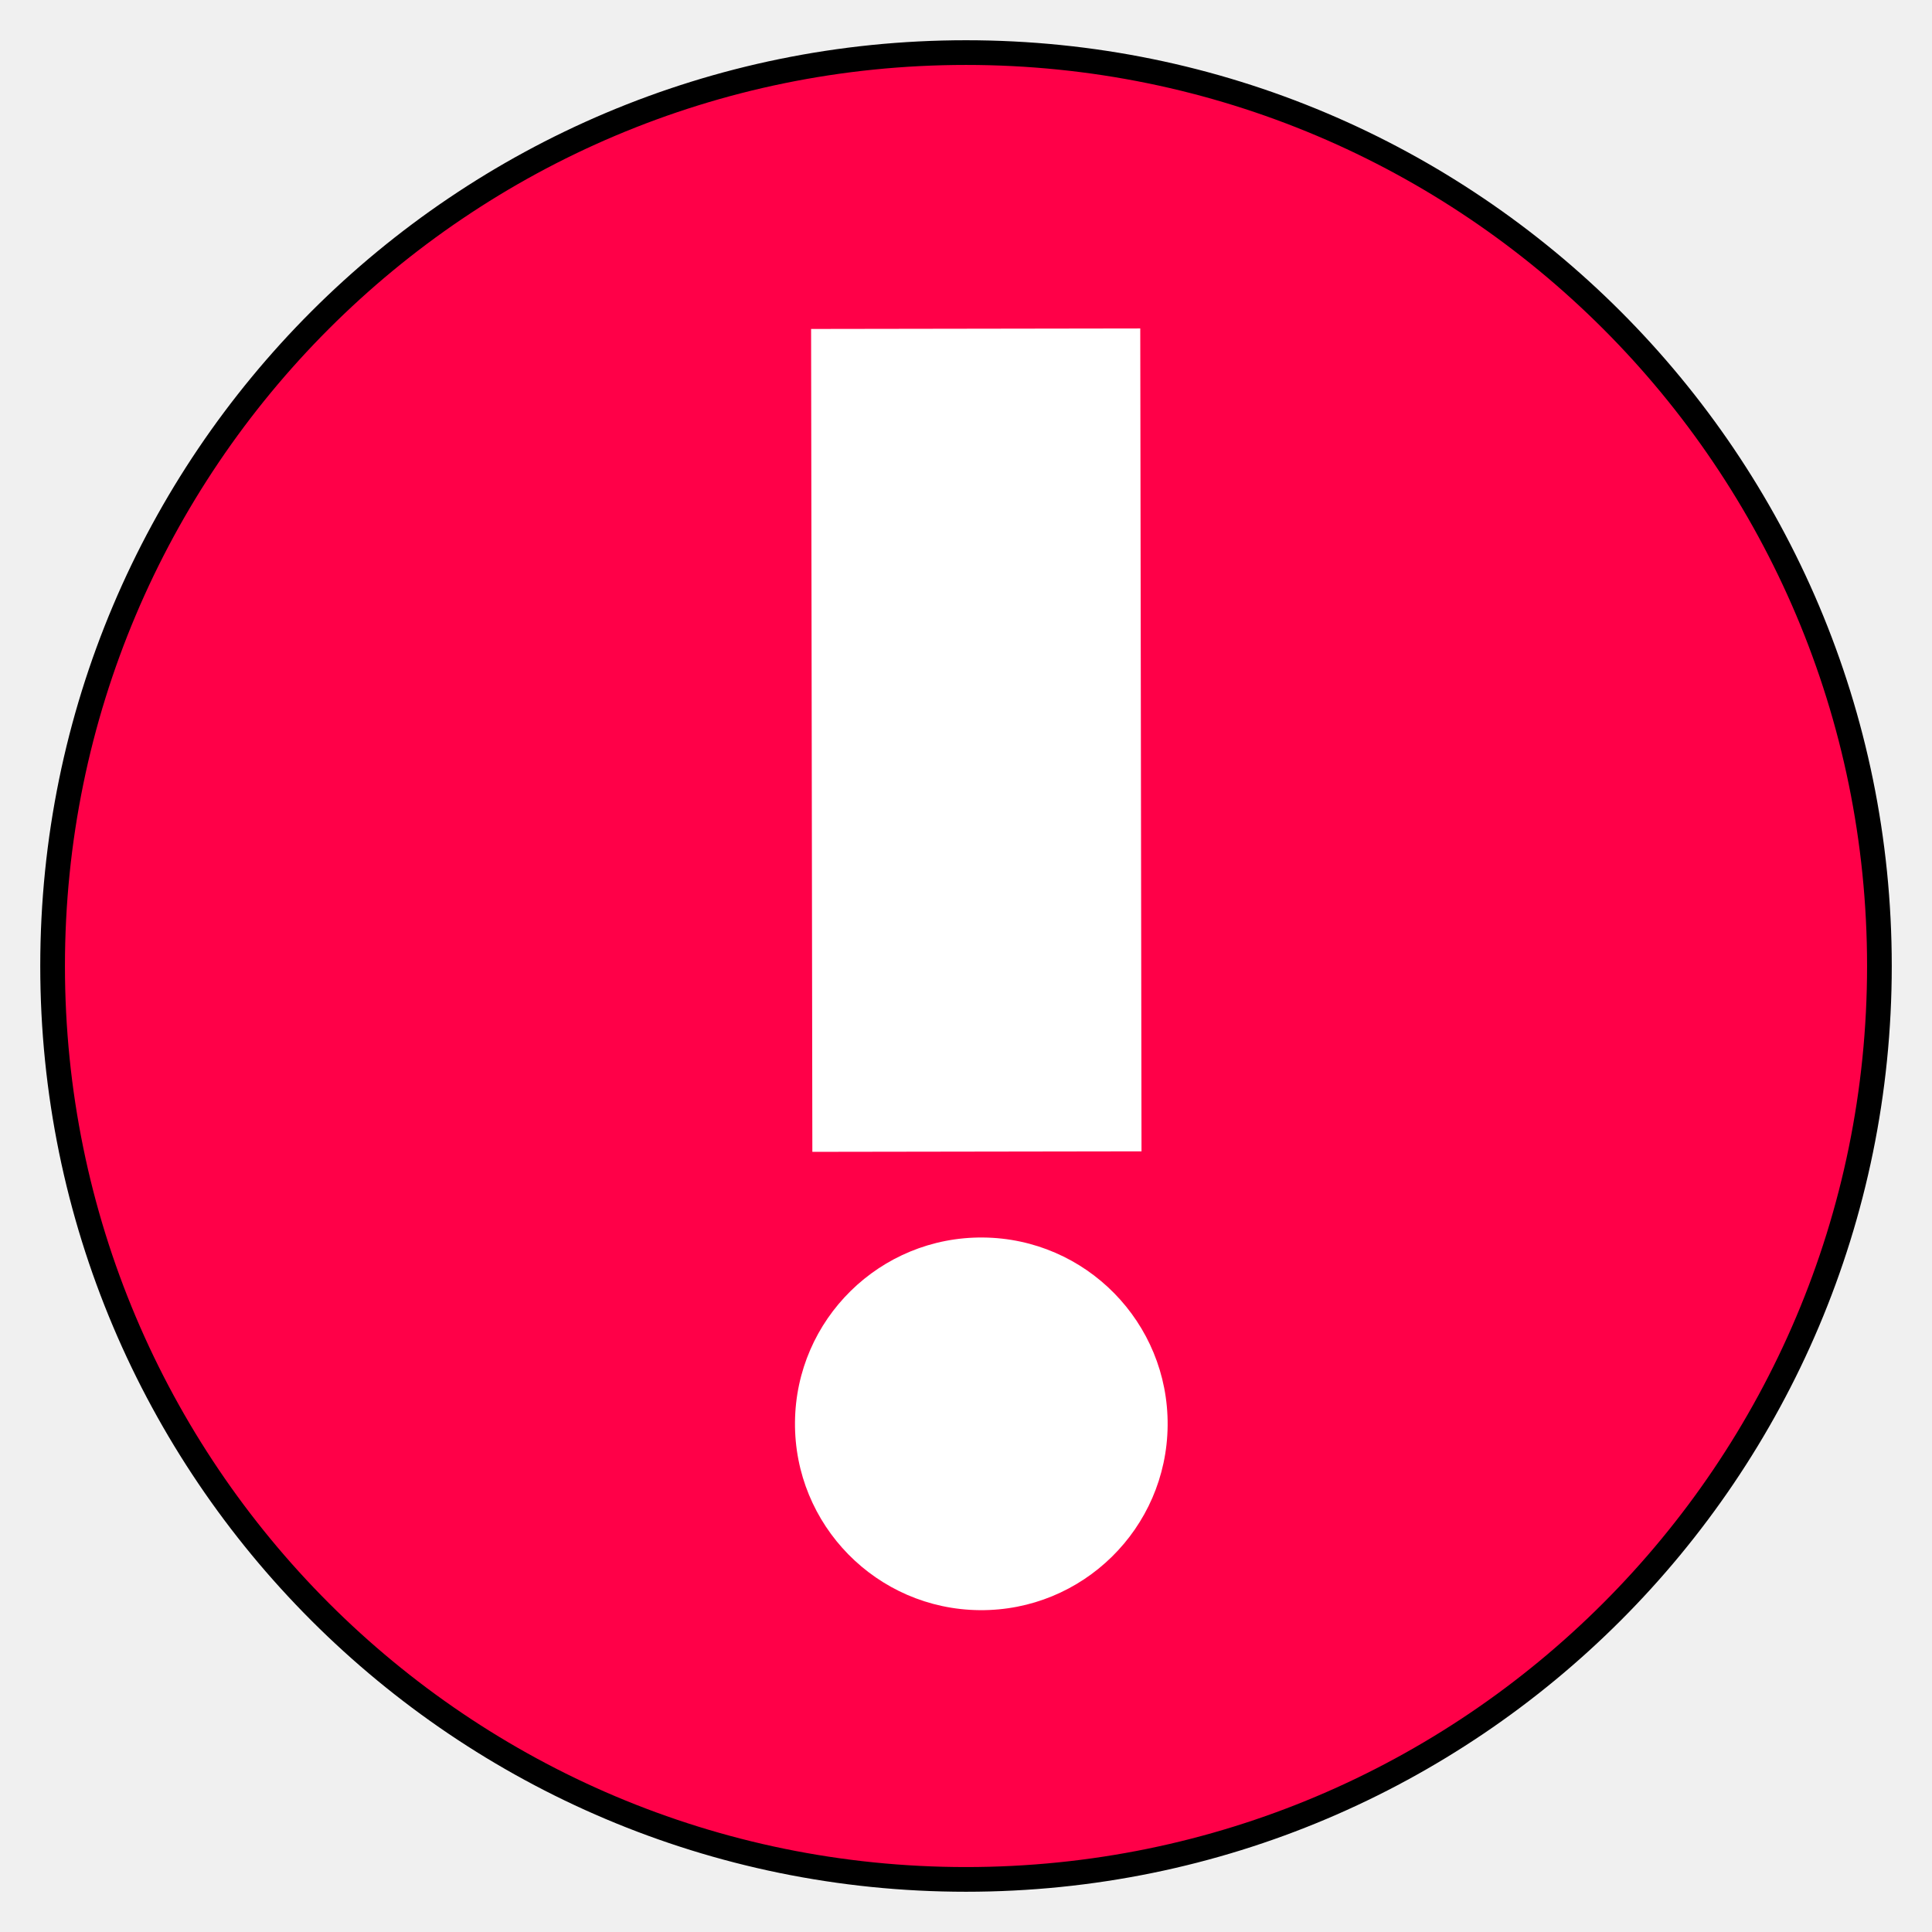
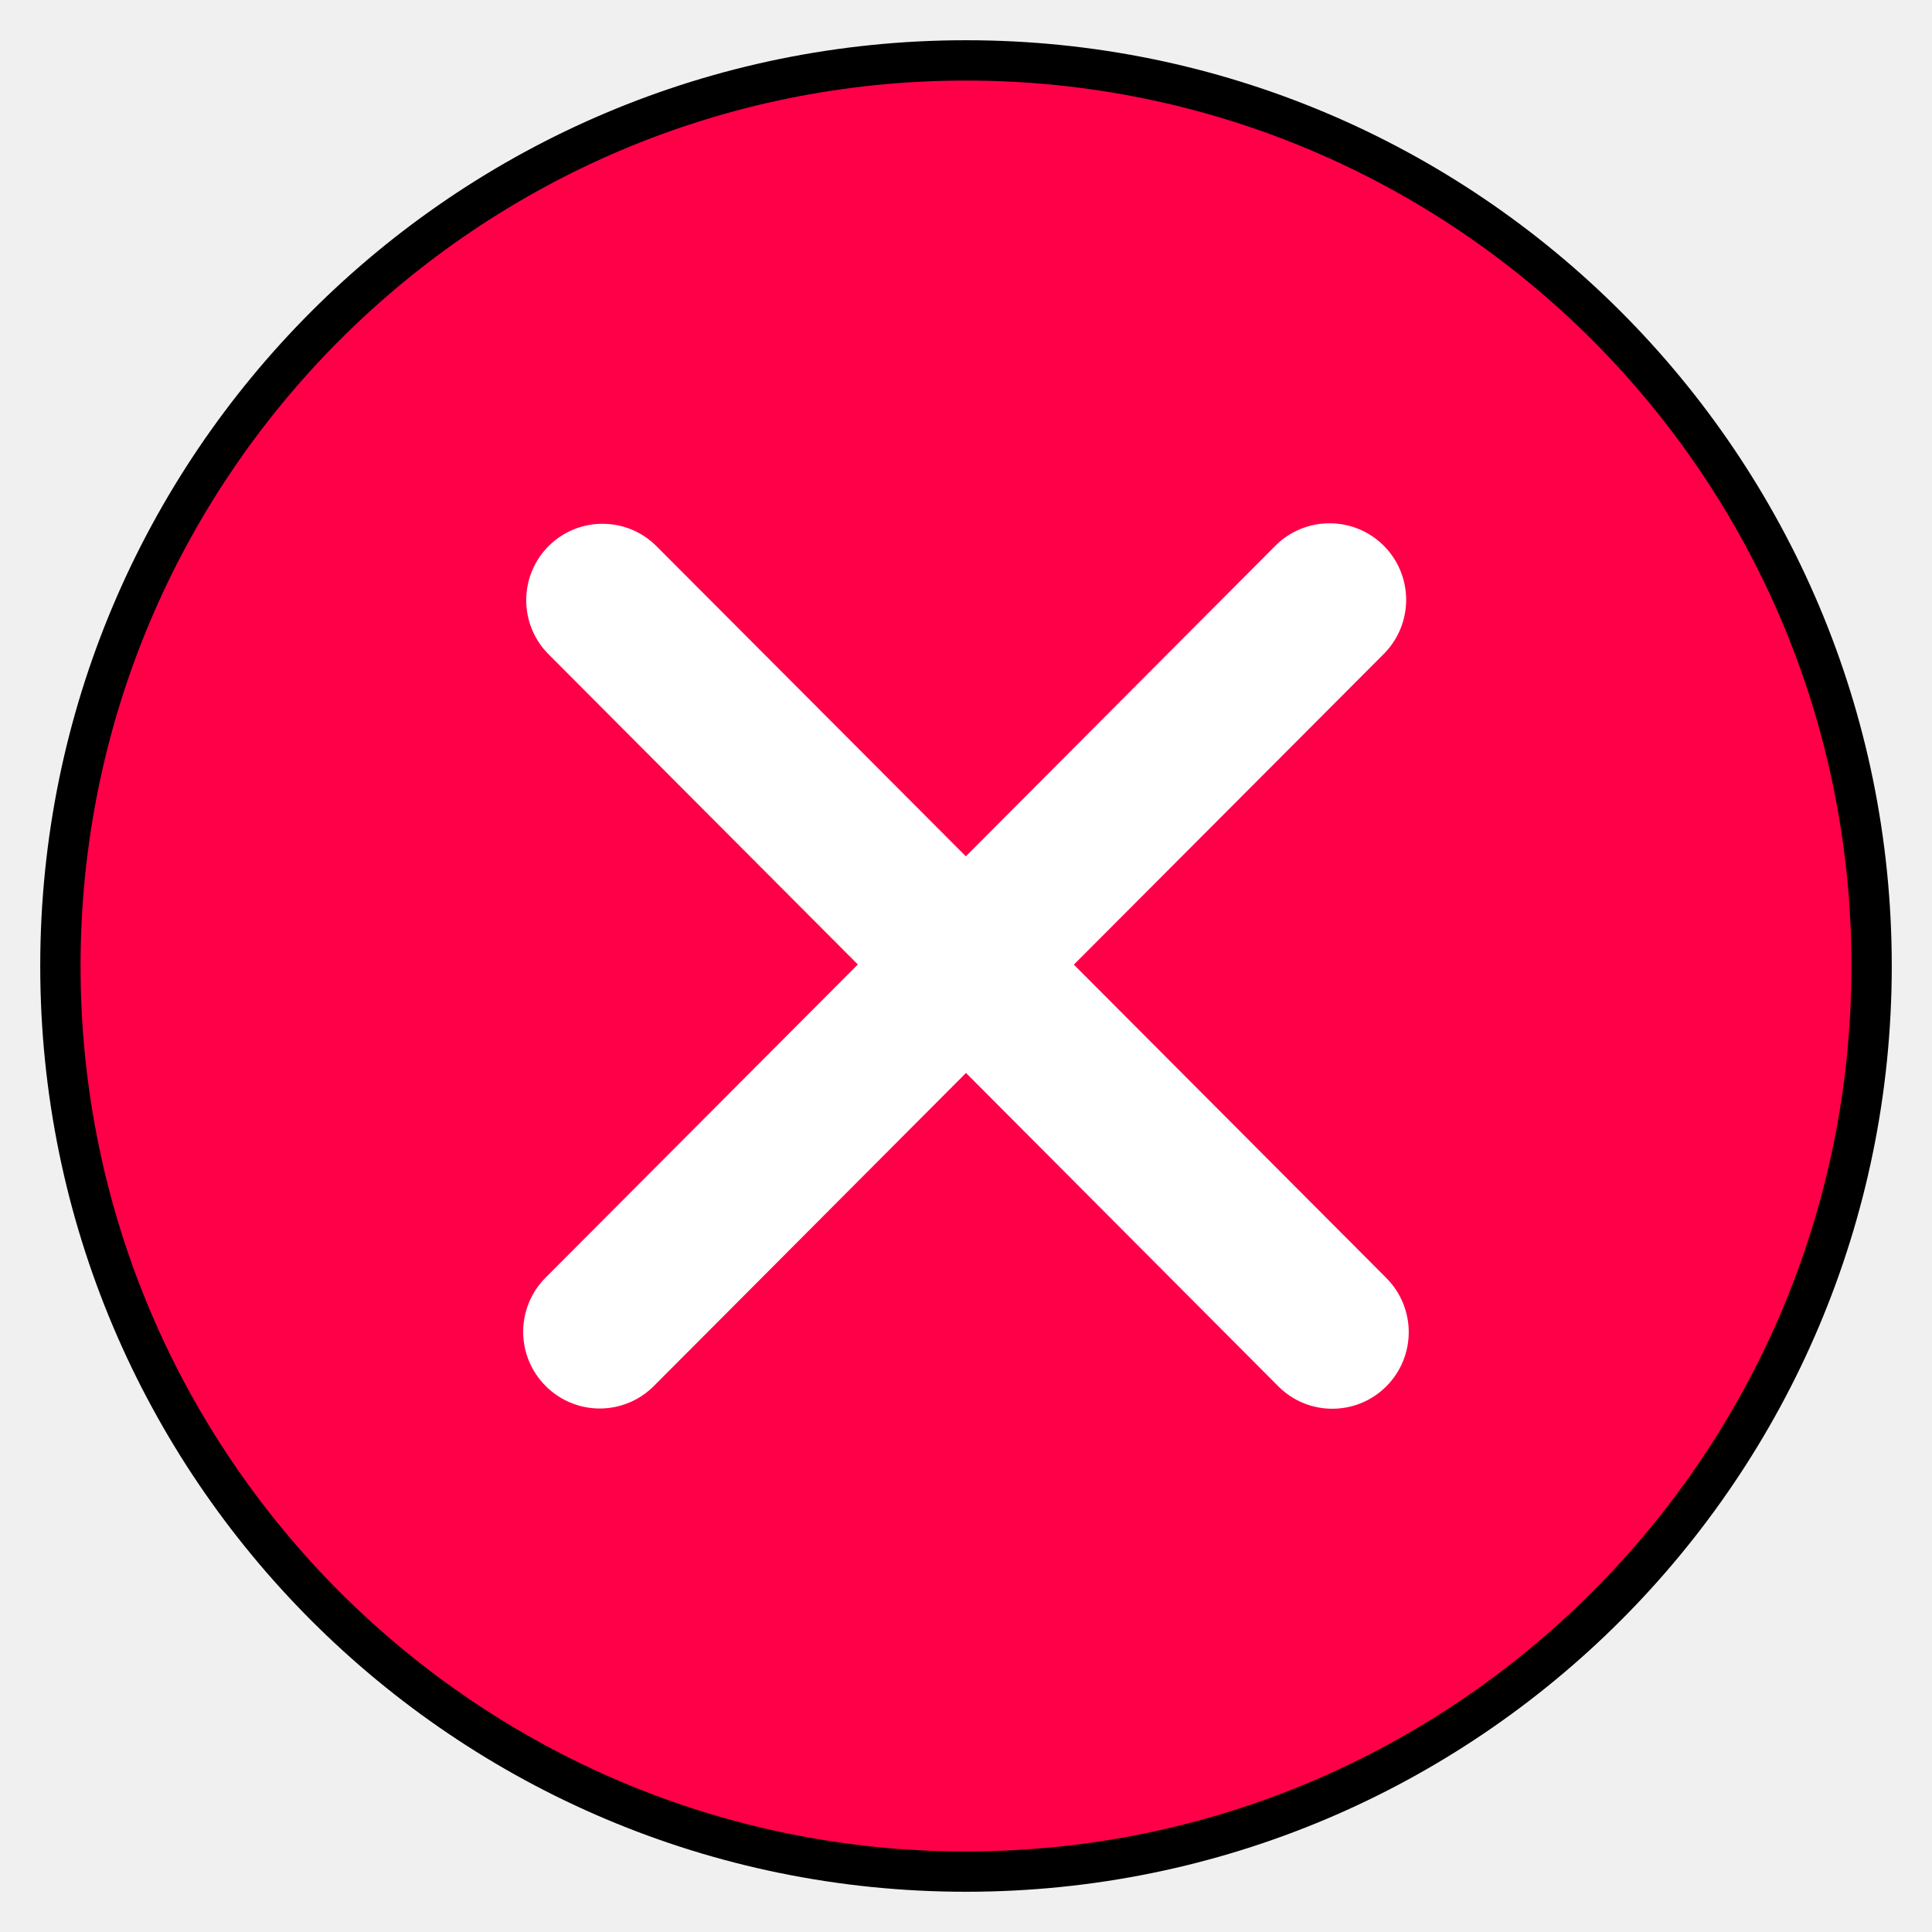
<svg xmlns="http://www.w3.org/2000/svg" width="48" height="48" viewBox="0 0 12.7 12.7" version="1.1" id="svg8">
  <defs id="defs2">
    <marker style="overflow:visible" id="Arrow1Lstart" refX="0" refY="0" orient="auto">
      <path transform="matrix(0.8,0,0,0.8,10,0)" style="fill-rule:evenodd;stroke:#000000;stroke-width:1pt" d="M 0,0 5,-5 -12.5,0 5,5 Z" id="path951" />
    </marker>
  </defs>
  <g id="layer1">
-     <g id="g851" transform="matrix(0.09258879,0,0,0.09258879,0.08908954,0.06475858)" style="stroke-width:1.104">
-       <g id="g1225" transform="matrix(0.9803921,0,0,0.9803921,-31.09854,-96.46102)" style="stroke-width:1.788;stroke-miterlimit:4;stroke-dasharray:none">
-         <circle style="fill:#ff0048;fill-opacity:1;stroke:#000000;stroke-width:1.788;stroke-miterlimit:4;stroke-dasharray:none;stroke-opacity:1" id="path833" cx="100.694" cy="167.631" r="66.146" />
-       </g>
-       <g id="g874" transform="rotate(0.5089465,396.7976,319.9927)" style="stroke-width:1.104">
-         <ellipse style="fill:#ffffff;fill-opacity:1;stroke-width:0.876;stroke-linecap:round;stroke-miterlimit:4;stroke-dasharray:none" id="path1091" cx="66.77" cy="103.311" rx="13.229" ry="13.229" />
-         <g aria-label="!" id="text865" style="font-style:normal;font-weight:normal;font-size:136.481px;line-height:1.25;font-family:sans-serif;fill:#ffffff;fill-opacity:1;stroke:none;stroke-width:0.322" transform="matrix(1,0,0,0.8234789,-27.4707,11.13888)">
-           <path d="m 81.466,17.669 23.368,-0.295 0.213,24.83 0.395,46.112 -23.368,0.295 -0.395,-46.112 z" style="font-style:normal;font-variant:normal;font-weight:bold;font-stretch:normal;font-size:136.481px;font-family:Helvetica;-inkscape-font-specification:'Helvetica Bold';fill:#ffffff;stroke-width:0.322" id="path867" />
-         </g>
-       </g>
+     <g id="g2113" style="stroke-width:0.265;stroke-dasharray:none">
+       <circle style="fill:#ff0048;fill-opacity:1;stroke:#000000;stroke-width:0.265;stroke-miterlimit:4;stroke-dasharray:none;stroke-opacity:1" id="path833" cx="6.35" cy="6.35" r="5.953" />
+       <path id="path943" style="color:#000000;fill:#ffffff;stroke-width:0.265;stroke-linecap:round;stroke-dasharray:none" d="M 8.739,3.44 A 0.502,0.503 0 0 0 8.385,3.586 L 6.349,5.629 4.315,3.59 a 0.502,0.503 0 0 0 -0.709,0 0.502,0.503 0 0 0 0,0.711 L 5.639,6.34 3.587,8.398 a 0.502,0.503 0 0 0 0,0.713 0.502,0.503 0 0 0 0.711,0 L 6.35,7.053 8.403,9.113 a 0.502,0.503 0 0 0 0.71,0 0.502,0.503 0 0 0 0,-0.712 L 7.059,6.341 9.096,4.299 a 0.502,0.503 0 0 0 0,-0.712 0.502,0.503 0 0 0 -0.356,-0.147 z" />
    </g>
  </g>
</svg>
